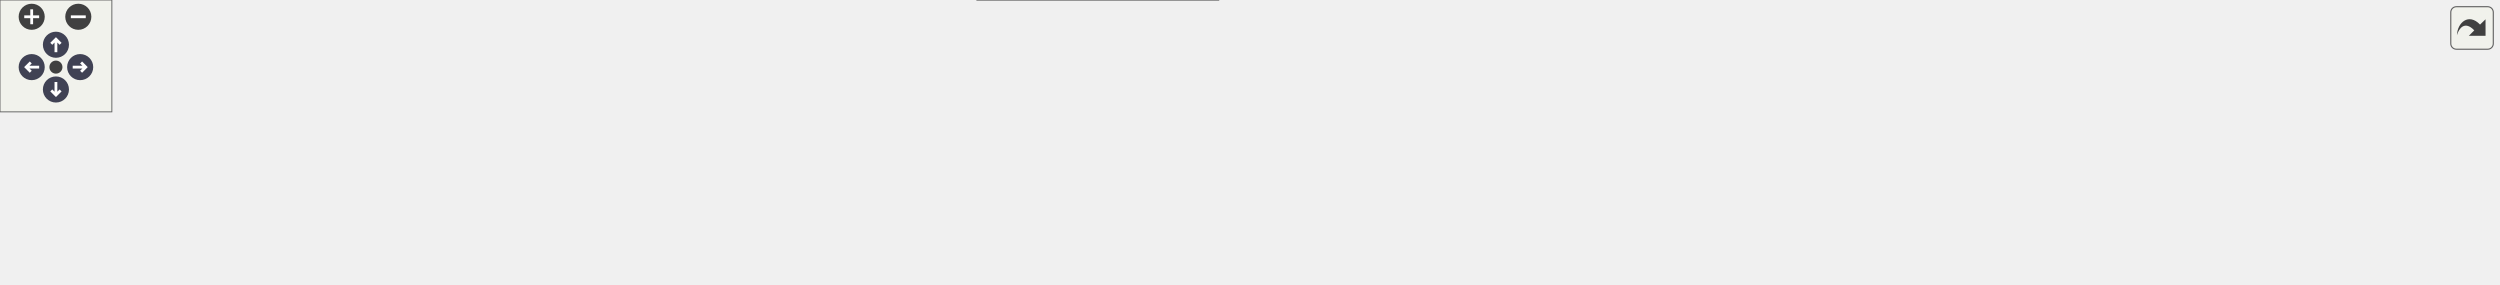
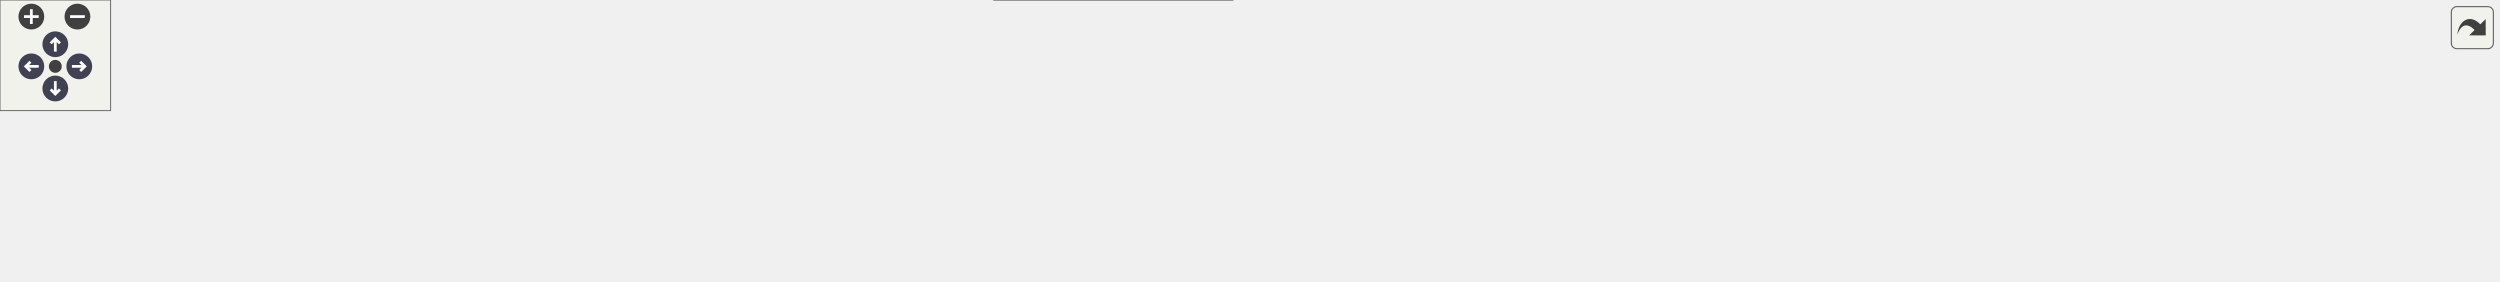
<svg xmlns="http://www.w3.org/2000/svg" xmlns:xlink="http://www.w3.org/1999/xlink" id="main" version="1.1" xml:space="preserve">
  <style type="text/css">
.node, .edge {opacity: 0.7;}
.node.selected, .edge.selected {opacity: 1;}
.edge:hover path { stroke: red; }
.edge:hover polygon { stroke: red; fill: red; }
</style>
  <defs>
    <circle id="rim" cx="0" cy="0" r="7" />
    <circle id="rim2" cx="0" cy="0" r="3.5" />
    <g id="zoomPlus">
      <use xlink:href="#rim" fill="#404040">
        <set attributeName="fill" to="#808080" begin="zoomplus.mouseover" end="zoomplus.mouseout" />
      </use>
      <path d="M-4,0h8M0,-4v8" fill="none" stroke="white" stroke-width="1.5" pointer-events="none" />
    </g>
    <g id="zoomMin">
      <use xlink:href="#rim" fill="#404040">
        <set attributeName="fill" to="#808080" begin="zoomminus.mouseover" end="zoomminus.mouseout" />
      </use>
      <path d="M-4,0h8" fill="none" stroke="white" stroke-width="1.5" pointer-events="none" />
    </g>
    <g id="arrowUp" transform="translate(30 24)">
      <use xlink:href="#rim" />
      <path pointer-events="none" fill="none" stroke="white" stroke-width="1.5" d="M0,-3.0v7 M-2.5,-0.5L0,-3.0L2.5,-0.5" />
    </g>
    <g id="arrowRight" transform="rotate(90) translate(36 -43)">
      <use xlink:href="#rim" />
      <path pointer-events="none" fill="none" stroke="white" stroke-width="1.5" d="M0,-3.0v7 M-2.5,-0.5L0,-3.0L2.5,-0.5" />
    </g>
    <g id="arrowDown" transform="rotate(180) translate(-30 -48)">
      <use xlink:href="#rim" />
      <path pointer-events="none" fill="none" stroke="white" stroke-width="1.5" d="M0,-3.0v7 M-2.5,-0.5L0,-3.0L2.5,-0.5" />
    </g>
    <g id="arrowLeft" transform="rotate(270) translate(-36 17)">
      <use xlink:href="#rim" />
      <path pointer-events="none" fill="none" stroke="white" stroke-width="1.5" d="M0,-3.0v7 M-2.5,-0.5L0,-3.0L2.5,-0.5" />
    </g>
    <g id="resetDef">
      <use xlink:href="#rim2" fill="#404040">
        <set attributeName="fill" to="#808080" begin="reset.mouseover" end="reset.mouseout" />
      </use>
    </g>
  </defs>
  <svg id="graph" class="graph">
    <g id="viewport">
      <g id="Node000001" class="node">
        <g id="a_Node000001">
          <a xlink:title="True when fluid i's reference curve is itself an isentrope (de_ref = -p_ref d(1/rho),...">
-             <polygon fill="#999999" stroke="#666666" points="1340,-65.88 1206.25,-65.88 1206.25,-32.38 1340,-32.38 1340,-65.88" />
-             <text xml:space="preserve" text-anchor="start" x="1214.25" y="-52.38" font-family="Helvetica,sans-Serif" font-size="10.00">m_eos::f_has_isentropic</text>
-             <text xml:space="preserve" text-anchor="middle" x="1273.12" y="-39.62" font-family="Helvetica,sans-Serif" font-size="10.00">_reference</text>
+             <polygon fill="#999999" stroke="#666666" points="1355,-65.88 1221.25,-65.88 1221.25,-32.38 1355,-32.38 1355,-65.88" />
+             <text xml:space="preserve" text-anchor="start" x="1229.25" y="-52.38" font-family="Helvetica,sans-Serif" font-size="10.00">m_eos::f_has_isentropic</text>
+             <text xml:space="preserve" text-anchor="middle" x="1288.12" y="-39.62" font-family="Helvetica,sans-Serif" font-size="10.00">_reference</text>
          </a>
        </g>
      </g>
      <g id="Node000002" class="node">
        <g id="a_Node000002">
          <a xlink:href="namespacem__eos.html#a329d9e1ced57f1ceb8650422b630791d" target="_top" xlink:title="Pressure of phase i after the isentropic density change rho -&gt; xi rho: closed form for the constant-c...">
-             <polygon fill="white" stroke="#666666" points="1170.25,-65.88 1029,-65.88 1029,-32.38 1170.25,-32.38 1170.25,-65.88" />
-             <text xml:space="preserve" text-anchor="start" x="1037" y="-52.38" font-family="Helvetica,sans-Serif" font-size="10.00">m_eos::s_phase_pressure</text>
-             <text xml:space="preserve" text-anchor="middle" x="1099.62" y="-39.62" font-family="Helvetica,sans-Serif" font-size="10.00">_on_isentrope</text>
+             <polygon fill="white" stroke="#666666" points="1185.25,-65.88 1044,-65.88 1044,-32.38 1185.25,-32.38 1185.25,-65.88" />
+             <text xml:space="preserve" text-anchor="start" x="1052" y="-52.38" font-family="Helvetica,sans-Serif" font-size="10.00">m_eos::s_phase_pressure</text>
+             <text xml:space="preserve" text-anchor="middle" x="1114.62" y="-39.62" font-family="Helvetica,sans-Serif" font-size="10.00">_on_isentrope</text>
          </a>
        </g>
      </g>
      <g id="edge1_Node000001_Node000002" class="edge">
        <g id="a_edge1_Node000001_Node000002">
          <a xlink:title=" ">
-             <path fill="none" stroke="#63b8ff" d="M1194.37,-49.12C1186.49,-49.12 1178.52,-49.12 1170.73,-49.12" />
-             <polygon fill="#63b8ff" stroke="#63b8ff" points="1194.31,-52.63 1204.31,-49.13 1194.31,-45.63 1194.31,-52.63" />
+             <path fill="none" stroke="#63b8ff" d="M1209.37,-49.12C1201.49,-49.12 1193.52,-49.12 1185.73,-49.12" />
+             <polygon fill="#63b8ff" stroke="#63b8ff" points="1209.31,-52.63 1219.31,-49.13 1209.31,-45.63 1209.31,-52.63" />
          </a>
        </g>
      </g>
      <g id="Node000003" class="node">
        <g id="a_Node000003">
          <a xlink:href="namespacem__riemann__solver__hllc.html#a6b67c2296198d5d013cf383d578f516c" target="_top" xlink:title="HLLC Riemann solver with contact restoration, Toro et al. Shock Waves (1994).">
-             <polygon fill="white" stroke="#666666" points="990.75,-91.88 860,-91.88 860,-58.38 990.75,-58.38 990.75,-91.88" />
-             <text xml:space="preserve" text-anchor="start" x="868" y="-78.38" font-family="Helvetica,sans-Serif" font-size="10.00">m_riemann_solver_hllc</text>
-             <text xml:space="preserve" text-anchor="middle" x="925.38" y="-65.62" font-family="Helvetica,sans-Serif" font-size="10.00">::s_hllc_riemann_solver</text>
+             <polygon fill="white" stroke="#666666" points="1005.75,-91.88 875,-91.88 875,-58.38 1005.75,-58.38 1005.75,-91.88" />
+             <text xml:space="preserve" text-anchor="start" x="883" y="-78.38" font-family="Helvetica,sans-Serif" font-size="10.00">m_riemann_solver_hllc</text>
+             <text xml:space="preserve" text-anchor="middle" x="940.38" y="-65.62" font-family="Helvetica,sans-Serif" font-size="10.00">::s_hllc_riemann_solver</text>
          </a>
        </g>
      </g>
      <g id="edge2_Node000002_Node000003" class="edge">
        <g id="a_edge2_Node000002_Node000003">
          <a xlink:title=" ">
-             <path fill="none" stroke="#63b8ff" d="M1017.44,-61.38C1008.6,-62.71 999.7,-64.06 991.1,-65.36" />
-             <polygon fill="#63b8ff" stroke="#63b8ff" points="1017.7,-64.88 1027.07,-59.93 1016.66,-57.96 1017.7,-64.88" />
+             <path fill="none" stroke="#63b8ff" d="M1032.44,-61.38C1023.6,-62.71 1014.7,-64.06 1006.1,-65.36" />
+             <polygon fill="#63b8ff" stroke="#63b8ff" points="1032.7,-64.88 1042.07,-59.93 1031.66,-57.96 1032.7,-64.88" />
          </a>
        </g>
      </g>
      <g id="Node000005" class="node">
        <g id="a_Node000005">
          <a xlink:href="namespacem__eos.html#a15f503de267bd44e1f964bd6f259f8d3" target="_top" xlink:title="Density of phase i on the isentrope through (rho_from, p_from) at p_to, and c^2 there: Newton on the ...">
-             <polygon fill="white" stroke="#666666" points="993,-39.88 857.75,-39.88 857.75,-6.38 993,-6.38 993,-39.88" />
-             <text xml:space="preserve" text-anchor="start" x="865.75" y="-26.38" font-family="Helvetica,sans-Serif" font-size="10.00">m_eos::s_phase_density</text>
-             <text xml:space="preserve" text-anchor="middle" x="925.38" y="-13.62" font-family="Helvetica,sans-Serif" font-size="10.00">_on_isentrope</text>
+             <polygon fill="white" stroke="#666666" points="1008,-39.88 872.75,-39.88 872.75,-6.38 1008,-6.38 1008,-39.88" />
+             <text xml:space="preserve" text-anchor="start" x="880.75" y="-26.38" font-family="Helvetica,sans-Serif" font-size="10.00">m_eos::s_phase_density</text>
+             <text xml:space="preserve" text-anchor="middle" x="940.38" y="-13.62" font-family="Helvetica,sans-Serif" font-size="10.00">_on_isentrope</text>
          </a>
        </g>
      </g>
      <g id="edge4_Node000002_Node000005" class="edge">
        <g id="a_edge4_Node000002_Node000005">
          <a xlink:title=" ">
-             <path fill="none" stroke="#63b8ff" d="M1017.28,-36.85C1009.25,-35.63 1001.17,-34.41 993.31,-33.23" />
-             <polygon fill="#63b8ff" stroke="#63b8ff" points="1016.66,-40.29 1027.07,-38.32 1017.7,-33.37 1016.66,-40.29" />
+             <path fill="none" stroke="#63b8ff" d="M1032.28,-36.85C1024.25,-35.63 1016.17,-34.41 1008.31,-33.23" />
+             <polygon fill="#63b8ff" stroke="#63b8ff" points="1031.66,-40.29 1042.07,-38.32 1032.7,-33.37 1031.66,-40.29" />
          </a>
        </g>
      </g>
      <g id="Node000004" class="node">
        <g id="a_Node000004">
          <a xlink:href="namespacem__riemann__solvers.html#a45783fdcd670e18439ed561d677610aa" target="_top" xlink:title="Dispatch to the subroutines that are utilized to compute the Riemann problem solution....">
-             <polygon fill="white" stroke="#666666" points="814.62,-91.88 696.62,-91.88 696.62,-58.38 814.62,-58.38 814.62,-91.88" />
-             <text xml:space="preserve" text-anchor="start" x="704.62" y="-78.38" font-family="Helvetica,sans-Serif" font-size="10.00">m_riemann_solvers::</text>
-             <text xml:space="preserve" text-anchor="middle" x="755.62" y="-65.62" font-family="Helvetica,sans-Serif" font-size="10.00">s_riemann_solver</text>
+             <polygon fill="white" stroke="#666666" points="829.62,-91.88 711.62,-91.88 711.62,-58.38 829.62,-58.38 829.62,-91.88" />
+             <text xml:space="preserve" text-anchor="start" x="719.62" y="-78.38" font-family="Helvetica,sans-Serif" font-size="10.00">m_riemann_solvers::</text>
+             <text xml:space="preserve" text-anchor="middle" x="770.62" y="-65.62" font-family="Helvetica,sans-Serif" font-size="10.00">s_riemann_solver</text>
          </a>
        </g>
      </g>
      <g id="edge3_Node000003_Node000004" class="edge">
        <g id="a_edge3_Node000003_Node000004">
          <a xlink:title=" ">
-             <path fill="none" stroke="#63b8ff" d="M848.05,-75.12C836.95,-75.12 825.68,-75.12 815.01,-75.12" />
-             <polygon fill="#63b8ff" stroke="#63b8ff" points="848,-78.63 858,-75.13 848,-71.63 848,-78.63" />
+             <path fill="none" stroke="#63b8ff" d="M863.05,-75.12C851.95,-75.12 840.68,-75.12 830.01,-75.12" />
+             <polygon fill="#63b8ff" stroke="#63b8ff" points="863,-78.63 873,-75.13 863,-71.63 863,-78.63" />
          </a>
        </g>
      </g>
      <g id="Node000006" class="node">
        <g id="a_Node000006">
          <a xlink:href="namespacem__pressure__relaxation.html#a0e29dbcd8881b2926d00aa8168f6988e" target="_top" xlink:title="Main pressure equilibration using Newton-Raphson.">
-             <polygon fill="white" stroke="#666666" points="821.75,-39.88 689.5,-39.88 689.5,-6.38 821.75,-6.38 821.75,-39.88" />
-             <text xml:space="preserve" text-anchor="start" x="697.5" y="-26.38" font-family="Helvetica,sans-Serif" font-size="10.00">m_pressure_relaxation</text>
-             <text xml:space="preserve" text-anchor="middle" x="755.62" y="-13.62" font-family="Helvetica,sans-Serif" font-size="10.00">::s_equilibrate_pressure</text>
+             <polygon fill="white" stroke="#666666" points="836.75,-39.88 704.5,-39.88 704.5,-6.38 836.75,-6.38 836.75,-39.88" />
+             <text xml:space="preserve" text-anchor="start" x="712.5" y="-26.38" font-family="Helvetica,sans-Serif" font-size="10.00">m_pressure_relaxation</text>
+             <text xml:space="preserve" text-anchor="middle" x="770.62" y="-13.62" font-family="Helvetica,sans-Serif" font-size="10.00">::s_equilibrate_pressure</text>
          </a>
        </g>
      </g>
      <g id="edge5_Node000005_Node000006" class="edge">
        <g id="a_edge5_Node000005_Node000006">
          <a xlink:title=" ">
-             <path fill="none" stroke="#63b8ff" d="M846.24,-23.12C838.16,-23.12 830.01,-23.12 822.08,-23.12" />
-             <polygon fill="#63b8ff" stroke="#63b8ff" points="846.08,-26.63 856.08,-23.13 846.08,-19.63 846.08,-26.63" />
+             <path fill="none" stroke="#63b8ff" d="M861.24,-23.12C853.16,-23.12 845.01,-23.12 837.08,-23.12" />
+             <polygon fill="#63b8ff" stroke="#63b8ff" points="861.08,-26.63 871.08,-23.13 861.08,-19.63 861.08,-26.63" />
          </a>
        </g>
      </g>
      <g id="Node000007" class="node">
        <g id="a_Node000007">
          <a xlink:href="namespacem__pressure__relaxation.html#a61afcc0af76dcd920028deb4eae74ed2" target="_top" xlink:title="The main pressure relaxation procedure.">
-             <polygon fill="white" stroke="#666666" points="653.5,-46.25 524.25,-46.25 524.25,0 653.5,0 653.5,-46.25" />
-             <text xml:space="preserve" text-anchor="start" x="532.25" y="-32.75" font-family="Helvetica,sans-Serif" font-size="10.00">m_pressure_relaxation</text>
-             <text xml:space="preserve" text-anchor="start" x="532.25" y="-20" font-family="Helvetica,sans-Serif" font-size="10.00">::s_pressure_relaxation</text>
-             <text xml:space="preserve" text-anchor="middle" x="588.88" y="-7.25" font-family="Helvetica,sans-Serif" font-size="10.00">_procedure</text>
+             <polygon fill="white" stroke="#666666" points="668.5,-46.25 539.25,-46.25 539.25,0 668.5,0 668.5,-46.25" />
+             <text xml:space="preserve" text-anchor="start" x="547.25" y="-32.75" font-family="Helvetica,sans-Serif" font-size="10.00">m_pressure_relaxation</text>
+             <text xml:space="preserve" text-anchor="start" x="547.25" y="-20" font-family="Helvetica,sans-Serif" font-size="10.00">::s_pressure_relaxation</text>
+             <text xml:space="preserve" text-anchor="middle" x="603.88" y="-7.25" font-family="Helvetica,sans-Serif" font-size="10.00">_procedure</text>
          </a>
        </g>
      </g>
      <g id="edge6_Node000006_Node000007" class="edge">
        <g id="a_edge6_Node000006_Node000007">
          <a xlink:title=" ">
-             <path fill="none" stroke="#63b8ff" d="M677.53,-23.12C669.62,-23.12 661.64,-23.12 653.89,-23.12" />
-             <polygon fill="#63b8ff" stroke="#63b8ff" points="677.52,-26.63 687.52,-23.13 677.52,-19.63 677.52,-26.63" />
+             <path fill="none" stroke="#63b8ff" d="M692.53,-23.12C684.62,-23.12 676.64,-23.12 668.89,-23.12" />
+             <polygon fill="#63b8ff" stroke="#63b8ff" points="692.52,-26.63 702.52,-23.13 692.52,-19.63 692.52,-26.63" />
          </a>
        </g>
      </g>
      <g id="Node000008" class="node">
        <g id="a_Node000008">
-           <a xlink:href="namespacem__amr__frame.html#aa22d67bfe0b379a3610d3be81eefab47" target="_top" xlink:title="6-equation model: per-stage pressure relaxation on the fine block's interior (cell-local),...">
-             <polygon fill="white" stroke="#666666" points="488.25,-39.88 367.25,-39.88 367.25,-6.38 488.25,-6.38 488.25,-39.88" />
-             <text xml:space="preserve" text-anchor="start" x="375.25" y="-26.38" font-family="Helvetica,sans-Serif" font-size="10.00">m_amr_frame::s_amr</text>
-             <text xml:space="preserve" text-anchor="middle" x="427.75" y="-13.62" font-family="Helvetica,sans-Serif" font-size="10.00">_pressure_relax_fine</text>
+           <a xlink:href="namespacem__stage__hooks.html#a533f82730c57d1b20f29647f6d951f80" target="_top" xlink:title="Sources and closures, before the IB correction. on_block: q_cons is an AMR fine block in its own fram...">
+             <polygon fill="white" stroke="#666666" points="503.25,-39.88 367.25,-39.88 367.25,-6.38 503.25,-6.38 503.25,-39.88" />
+             <text xml:space="preserve" text-anchor="start" x="375.25" y="-26.38" font-family="Helvetica,sans-Serif" font-size="10.00">m_stage_hooks::s_stage</text>
+             <text xml:space="preserve" text-anchor="middle" x="435.25" y="-13.62" font-family="Helvetica,sans-Serif" font-size="10.00">_hooks_pre_ib</text>
          </a>
        </g>
      </g>
      <g id="edge7_Node000007_Node000008" class="edge">
        <g id="a_edge7_Node000007_Node000008">
          <a xlink:title=" ">
-             <path fill="none" stroke="#63b8ff" d="M512.74,-23.12C504.68,-23.12 496.55,-23.12 488.7,-23.12" />
-             <polygon fill="#63b8ff" stroke="#63b8ff" points="512.56,-26.63 522.56,-23.13 512.56,-19.63 512.56,-26.63" />
+             <path fill="none" stroke="#63b8ff" d="M527.69,-23.12C519.67,-23.12 511.54,-23.12 503.62,-23.12" />
+             <polygon fill="#63b8ff" stroke="#63b8ff" points="527.42,-26.63 537.42,-23.13 527.42,-19.63 527.42,-26.63" />
          </a>
        </g>
      </g>
      <g id="Node000009" class="node">
        <g id="a_Node000009">
          <a xlink:href="namespacem__amr__advance.html#ae1ce691ffa563a17985fb8d1cda2e662" target="_top" xlink:title="Per-member post-RK hooks of the coarse stage (q_cons_ts(1), m_time_steppers).">
            <polygon fill="white" stroke="#666666" points="331.25,-39.88 198.25,-39.88 198.25,-6.38 331.25,-6.38 331.25,-39.88" />
            <text xml:space="preserve" text-anchor="start" x="206.25" y="-26.38" font-family="Helvetica,sans-Serif" font-size="10.00">m_amr_advance::s_amr</text>
            <text xml:space="preserve" text-anchor="middle" x="264.75" y="-13.62" font-family="Helvetica,sans-Serif" font-size="10.00">_batch_post_rk_hooks</text>
          </a>
        </g>
      </g>
      <g id="edge8_Node000008_Node000009" class="edge">
        <g id="a_edge8_Node000008_Node000009">
          <a xlink:title=" ">
-             <path fill="none" stroke="#63b8ff" d="M355.38,-23.12C347.5,-23.12 339.51,-23.12 331.7,-23.12" />
-             <polygon fill="#63b8ff" stroke="#63b8ff" points="355.29,-26.63 365.29,-23.13 355.29,-19.63 355.29,-26.63" />
+             <path fill="none" stroke="#63b8ff" d="M355.77,-23.12C347.65,-23.12 339.46,-23.12 331.5,-23.12" />
+             <polygon fill="#63b8ff" stroke="#63b8ff" points="355.66,-26.63 365.66,-23.13 355.66,-19.63 355.66,-26.63" />
          </a>
        </g>
      </g>
      <g id="Node000010" class="node">
        <g id="a_Node000010">
          <a xlink:href="namespacem__amr__advance.html#ab952cf5e838cd7fde0316bf6ee4d8cdc" target="_top" xlink:title="Batched fine advance: owned fine blocks are advanced in batches of up to amr_bat_lim blocks of the sa...">
            <polygon fill="white" stroke="#666666" points="162.25,-39.88 0,-39.88 0,-6.38 162.25,-6.38 162.25,-39.88" />
            <text xml:space="preserve" text-anchor="start" x="8" y="-26.38" font-family="Helvetica,sans-Serif" font-size="10.00">m_amr_advance::s_amr</text>
            <text xml:space="preserve" text-anchor="middle" x="81.12" y="-13.62" font-family="Helvetica,sans-Serif" font-size="10.00">_fine_stage_advance_batched</text>
          </a>
        </g>
      </g>
      <g id="edge9_Node000009_Node000010" class="edge">
        <g id="a_edge9_Node000009_Node000010">
          <a xlink:title=" ">
            <path fill="none" stroke="#63b8ff" d="M186.47,-23.12C178.57,-23.12 170.53,-23.12 162.59,-23.12" />
            <polygon fill="#63b8ff" stroke="#63b8ff" points="186.41,-26.63 196.41,-23.13 186.41,-19.63 186.41,-26.63" />
          </a>
        </g>
      </g>
    </g>
  </svg>
  <g id="navigator" transform="translate(0 0)" fill="#404254">
    <rect fill="#f2f5e9" fill-opacity="0.5" stroke="#606060" stroke-width=".5" x="0" y="0" width="60" height="60" />
    <use id="zoomplus" xlink:href="#zoomPlus" x="17" y="9" />
    <use id="zoomminus" xlink:href="#zoomMin" x="42" y="9" />
    <use id="reset" xlink:href="#resetDef" x="30" y="36" />
    <use id="arrowup" xlink:href="#arrowUp" x="0" y="0" />
    <use id="arrowright" xlink:href="#arrowRight" x="0" y="0" />
    <use id="arrowdown" xlink:href="#arrowDown" x="0" y="0" />
    <use id="arrowleft" xlink:href="#arrowLeft" x="0" y="0" />
  </g>
  <svg viewBox="0 0 15 15" width="100%" height="30px" preserveAspectRatio="xMaxYMin meet">
    <g id="arrow_out" transform="scale(0.3 0.3)">
      <a xlink:href="namespacem__eos_a5f54355da48a287243f68675f8ca5292_icgraph_org.svg" target="_base">
        <rect id="button" ry="5" rx="5" y="6" x="6" height="38" width="38" fill="#f2f5e9" fill-opacity="0.5" stroke="#606060" stroke-width="1.0" />
        <path id="arrow" d="M 11.5,31.437 C 11.94,20.098 22.043,11.323 32.159,21.979 L 37.069,17.246 C 37.069,17.246 37.088,32 37.088,32 L 22.16,31.978 C 22.16,31.978 26.998,27.14 26.998,27.14 C 18.529,18.264 13.292,25.23 11.5,31.437 z" style="fill:#404040;" />
      </a>
    </g>
  </svg>
  <style type="text/css">

[data-mouse-over-selected='false'] { opacity: 0.7; }
[data-mouse-over-selected='true']  { opacity: 1.0; }

</style>
</svg>
